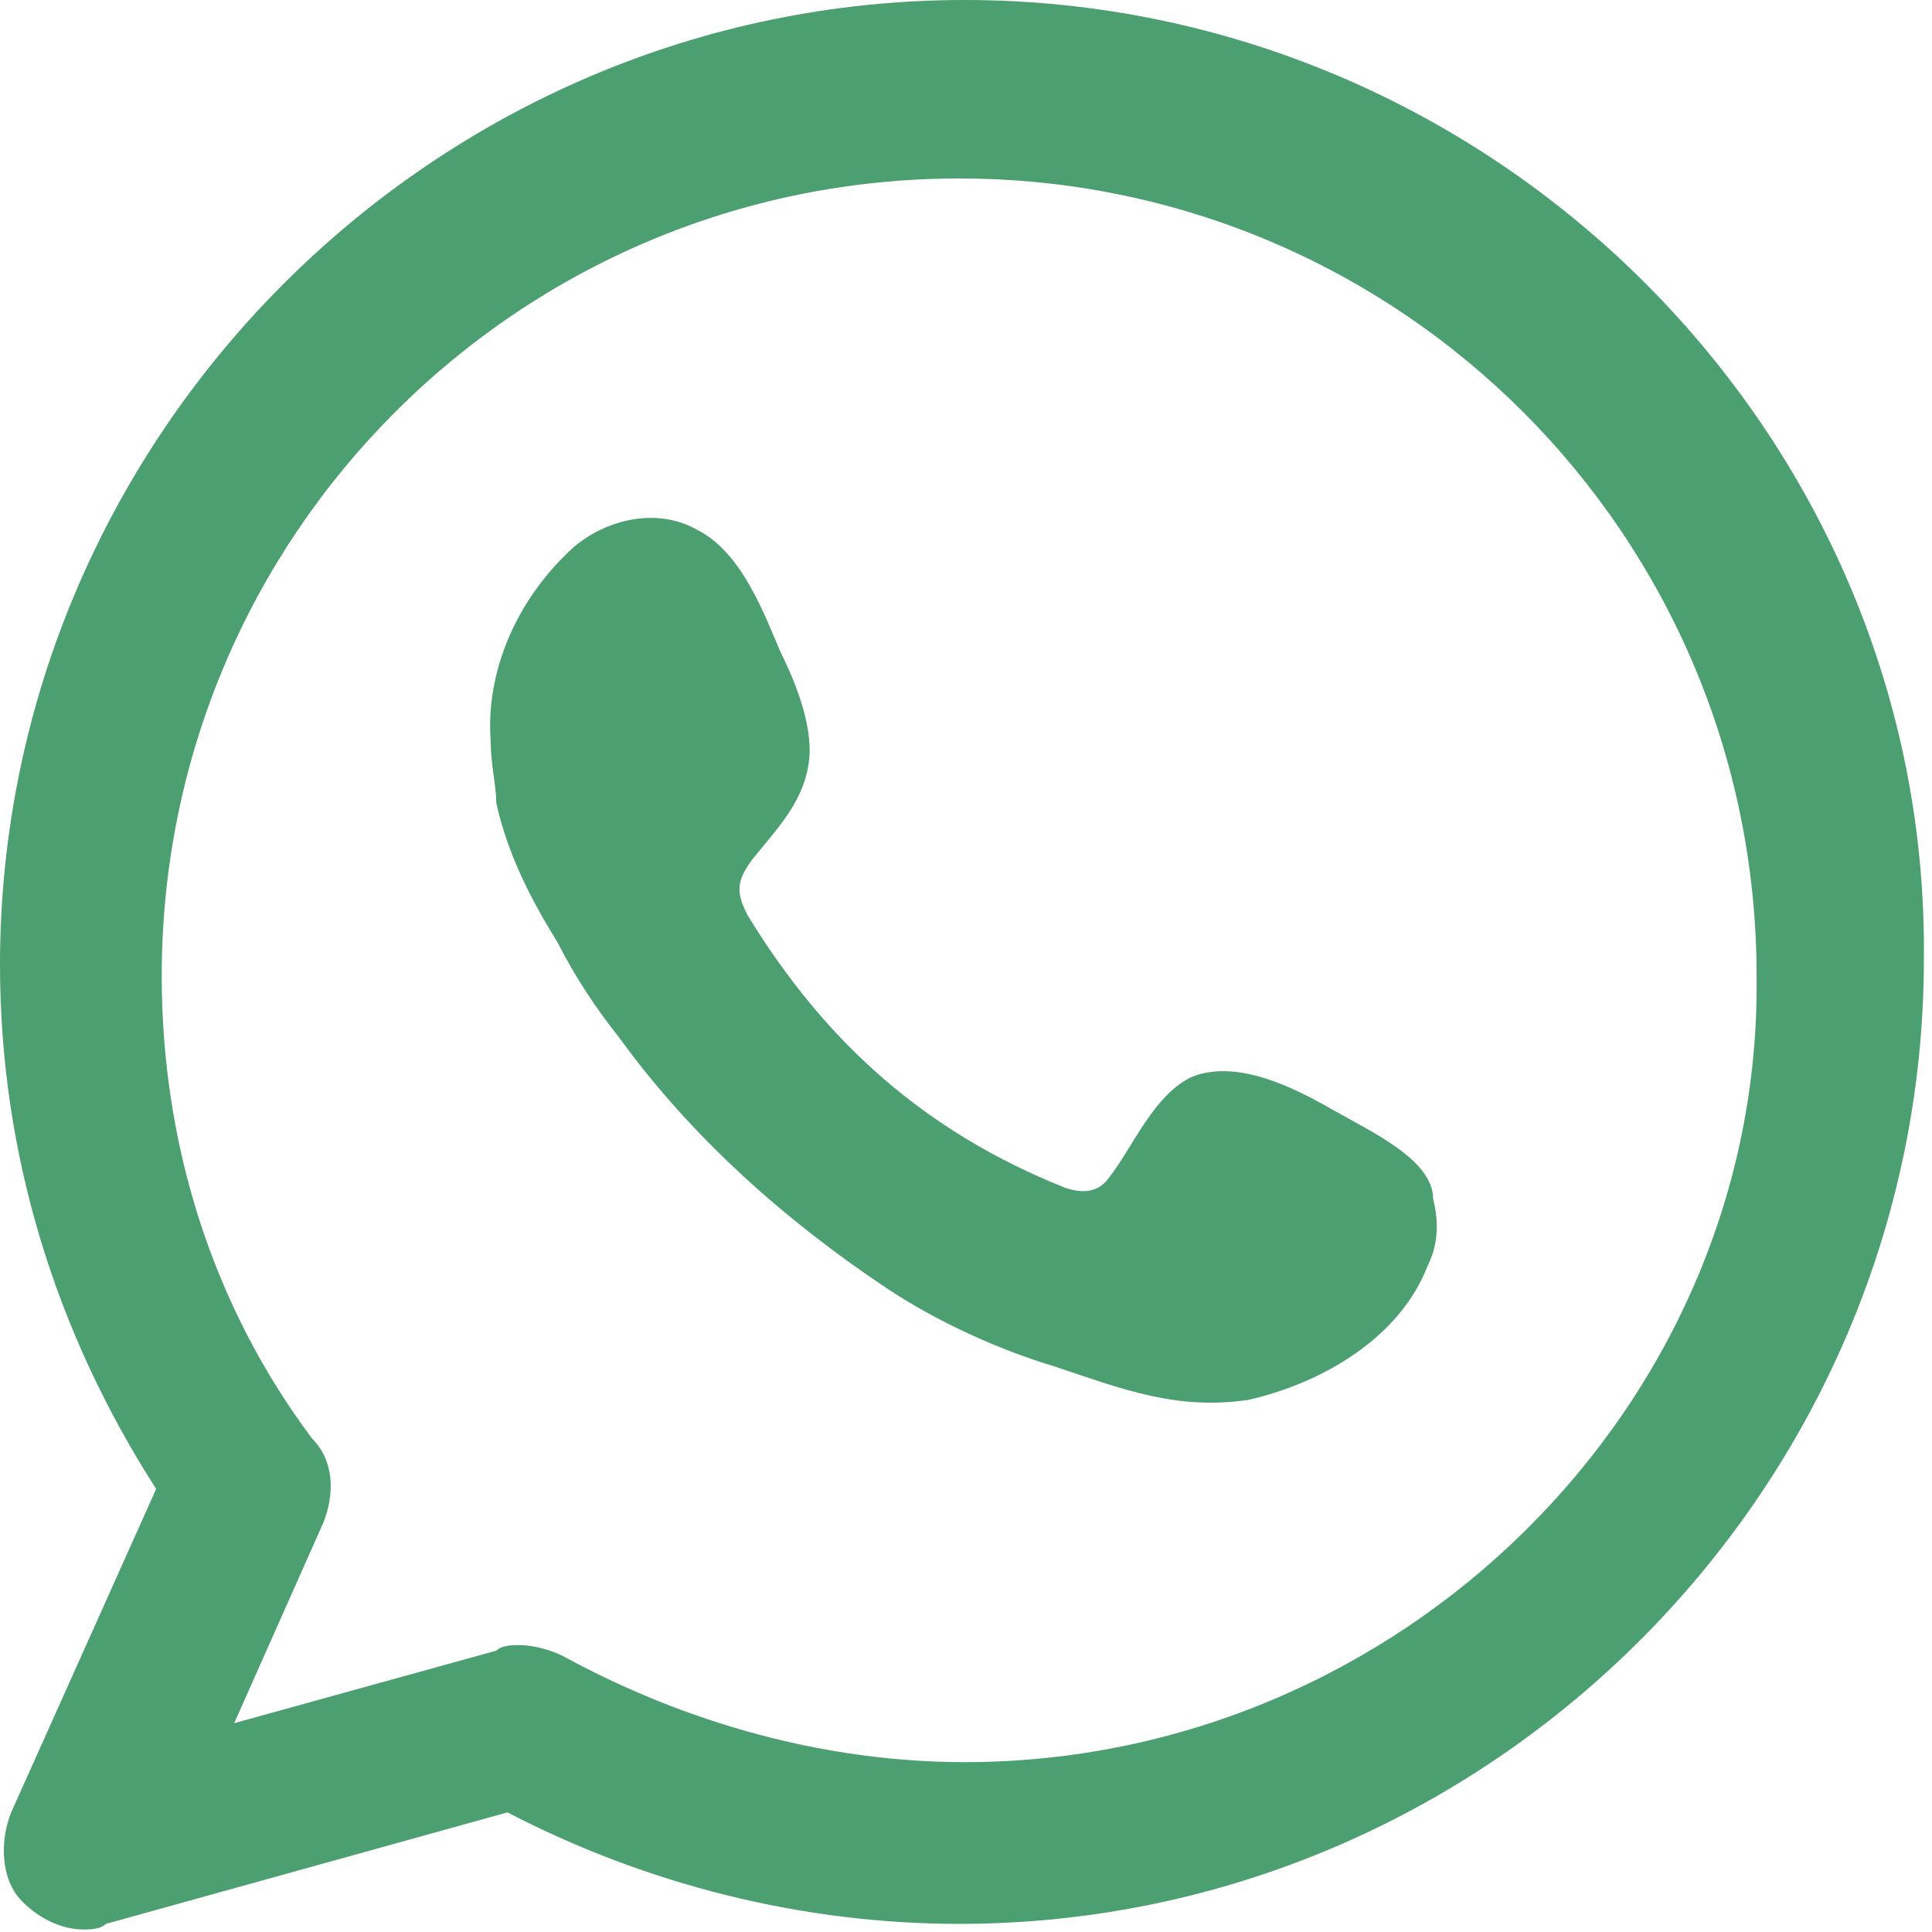
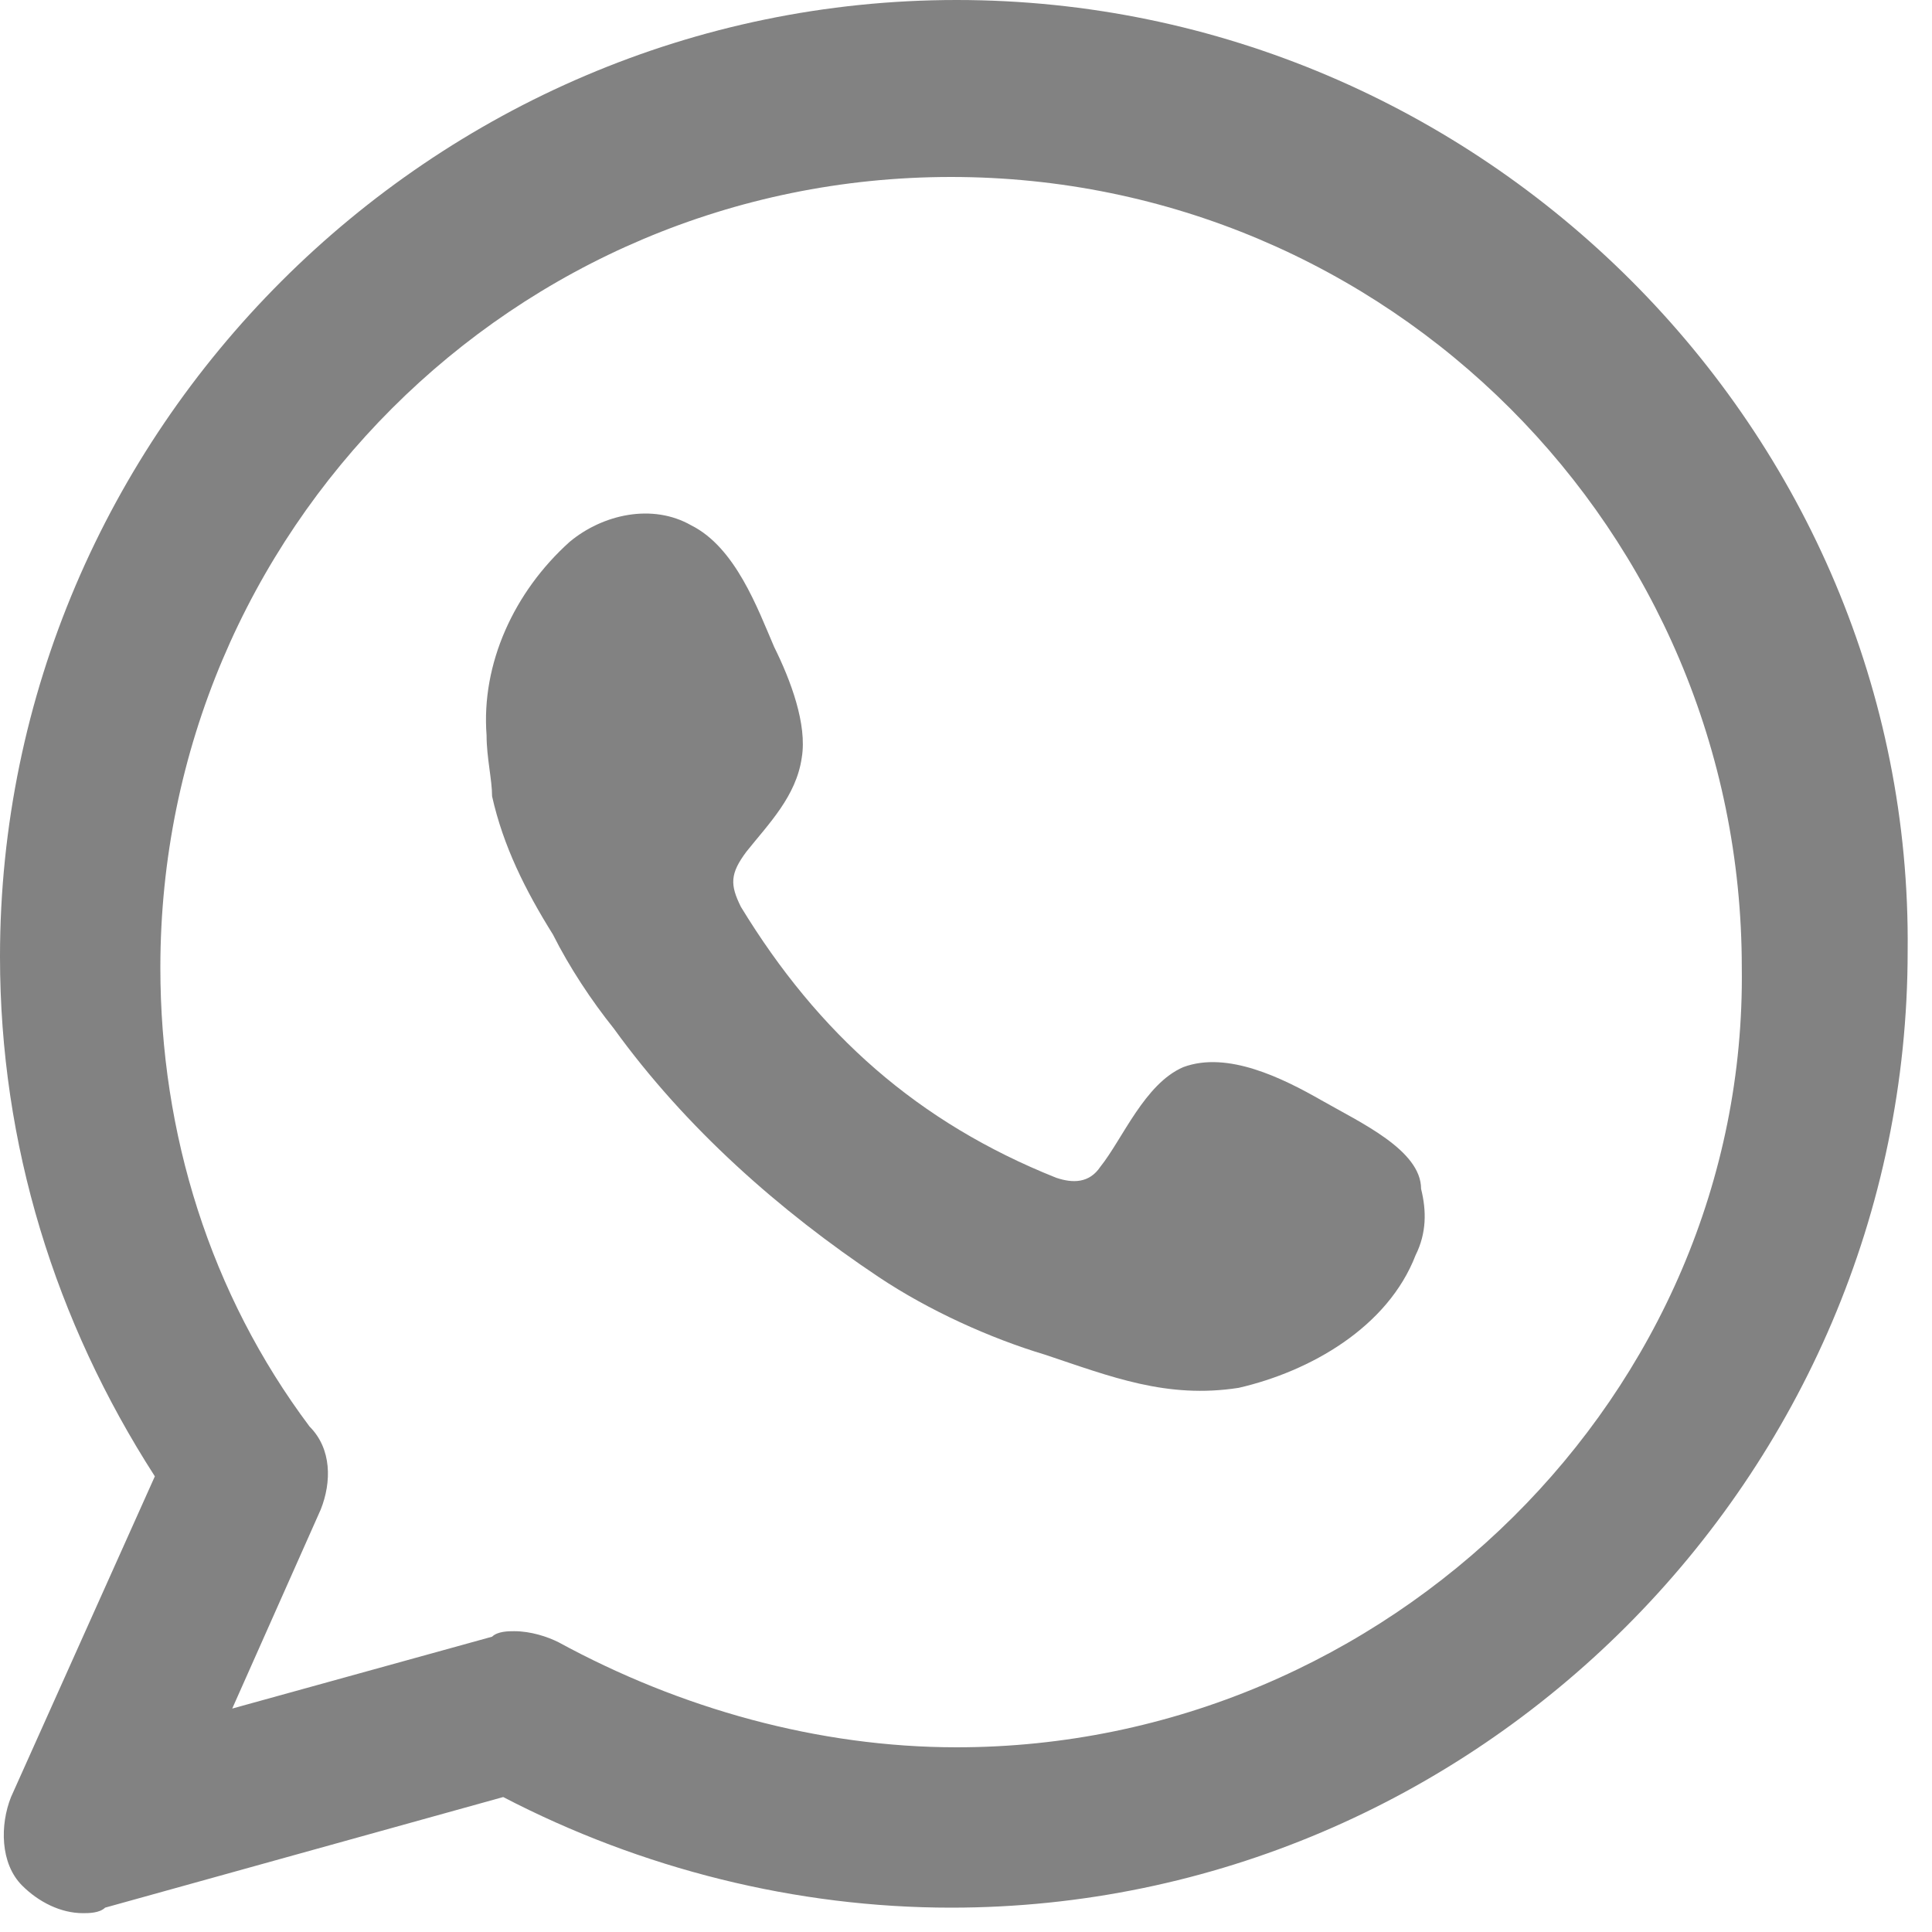
- <svg xmlns="http://www.w3.org/2000/svg" width="24" height="24" viewBox="0 0 24 24" fill="none">
-   <path fill-rule="evenodd" clip-rule="evenodd" d="M11.984 0C5.403 0 0 5.403 0 11.984C0 14.34 0.693 16.556 1.94 18.496L0.139 22.514C-2.11613e-06 22.86 -4.23226e-06 23.345 0.277 23.622C0.485 23.83 0.762 23.969 1.039 23.969C1.108 23.969 1.247 23.969 1.316 23.899L6.304 22.514C8.036 23.415 9.975 23.899 11.915 23.899C18.496 23.899 23.899 18.496 23.899 11.915C23.969 5.403 18.565 0 11.984 0ZM11.984 21.89C10.252 21.89 8.521 21.406 6.997 20.574C6.858 20.505 6.65 20.436 6.442 20.436C6.373 20.436 6.235 20.436 6.165 20.505L2.909 21.406L4.018 18.912C4.156 18.565 4.156 18.15 3.879 17.873C2.632 16.21 2.009 14.201 2.009 12.123C2.009 6.65 6.442 2.217 11.915 2.217C17.388 2.217 21.821 6.65 21.821 12.123C21.89 17.457 17.388 21.89 11.984 21.89Z" fill="#4C9F70" />
-   <path fill-rule="evenodd" clip-rule="evenodd" d="M16.556 13.786C16.071 13.508 15.379 13.162 14.824 13.37C14.339 13.578 14.062 14.27 13.785 14.617C13.647 14.825 13.439 14.825 13.231 14.755C11.499 14.063 10.252 12.954 9.282 11.361C9.144 11.084 9.144 10.945 9.352 10.668C9.629 10.322 9.975 9.975 10.044 9.491C10.114 9.075 9.906 8.521 9.698 8.105C9.49 7.62 9.213 6.858 8.659 6.581C8.174 6.304 7.551 6.442 7.135 6.789C6.442 7.412 6.027 8.313 6.096 9.213C6.096 9.491 6.165 9.768 6.165 9.975C6.304 10.599 6.581 11.153 6.927 11.707C7.135 12.123 7.412 12.539 7.689 12.885C8.59 14.132 9.767 15.171 11.014 16.002C11.638 16.418 12.4 16.764 13.092 16.972C13.924 17.249 14.617 17.526 15.517 17.388C16.418 17.18 17.387 16.626 17.734 15.725C17.872 15.448 17.872 15.171 17.803 14.894C17.803 14.409 17.041 14.063 16.556 13.786Z" fill="#4C9F70" />
+ <svg xmlns="http://www.w3.org/2000/svg" width="20" height="20" viewBox="0 0 20 20" fill="none">
+   <path fill-rule="evenodd" clip-rule="evenodd" d="M9.903 0C4.465 0 0 4.465 0 9.903C0 11.849 0.572 13.681 1.603 15.283L0.114 18.603C-1.74855e-06 18.889 -3.4971e-06 19.29 0.229 19.519C0.401 19.691 0.63 19.805 0.859 19.805C0.916 19.805 1.03 19.805 1.088 19.748L5.209 18.603C6.64 19.347 8.243 19.748 9.845 19.748C15.283 19.748 19.748 15.283 19.748 9.845C19.805 4.465 15.341 0 9.903 0ZM9.903 18.088C8.472 18.088 7.041 17.687 5.781 17C5.667 16.943 5.495 16.886 5.323 16.886C5.266 16.886 5.152 16.886 5.094 16.943L2.404 17.687L3.32 15.627C3.434 15.341 3.434 14.997 3.205 14.768C2.175 13.394 1.66 11.734 1.66 10.017C1.66 5.495 5.323 1.832 9.845 1.832C14.367 1.832 18.031 5.495 18.031 10.017C18.088 14.425 14.367 18.088 9.903 18.088Z" fill="#828282" />
+   <path fill-rule="evenodd" clip-rule="evenodd" d="M13.681 11.391C13.28 11.162 12.707 10.876 12.249 11.047C11.849 11.219 11.62 11.792 11.391 12.078C11.276 12.25 11.105 12.25 10.933 12.192C9.502 11.62 8.472 10.704 7.67 9.388C7.556 9.159 7.556 9.044 7.728 8.815C7.956 8.529 8.243 8.243 8.3 7.842C8.357 7.499 8.185 7.041 8.014 6.697C7.842 6.297 7.613 5.667 7.155 5.438C6.754 5.209 6.239 5.323 5.896 5.61C5.323 6.125 4.98 6.869 5.037 7.613C5.037 7.842 5.094 8.071 5.094 8.243C5.209 8.758 5.438 9.216 5.724 9.674C5.896 10.017 6.125 10.361 6.354 10.647C7.098 11.677 8.071 12.536 9.101 13.223C9.616 13.566 10.246 13.852 10.819 14.024C11.505 14.253 12.078 14.482 12.822 14.367C13.566 14.196 14.367 13.738 14.654 12.994C14.768 12.765 14.768 12.536 14.711 12.307C14.711 11.906 14.081 11.62 13.681 11.391Z" fill="#828282" />
</svg>
